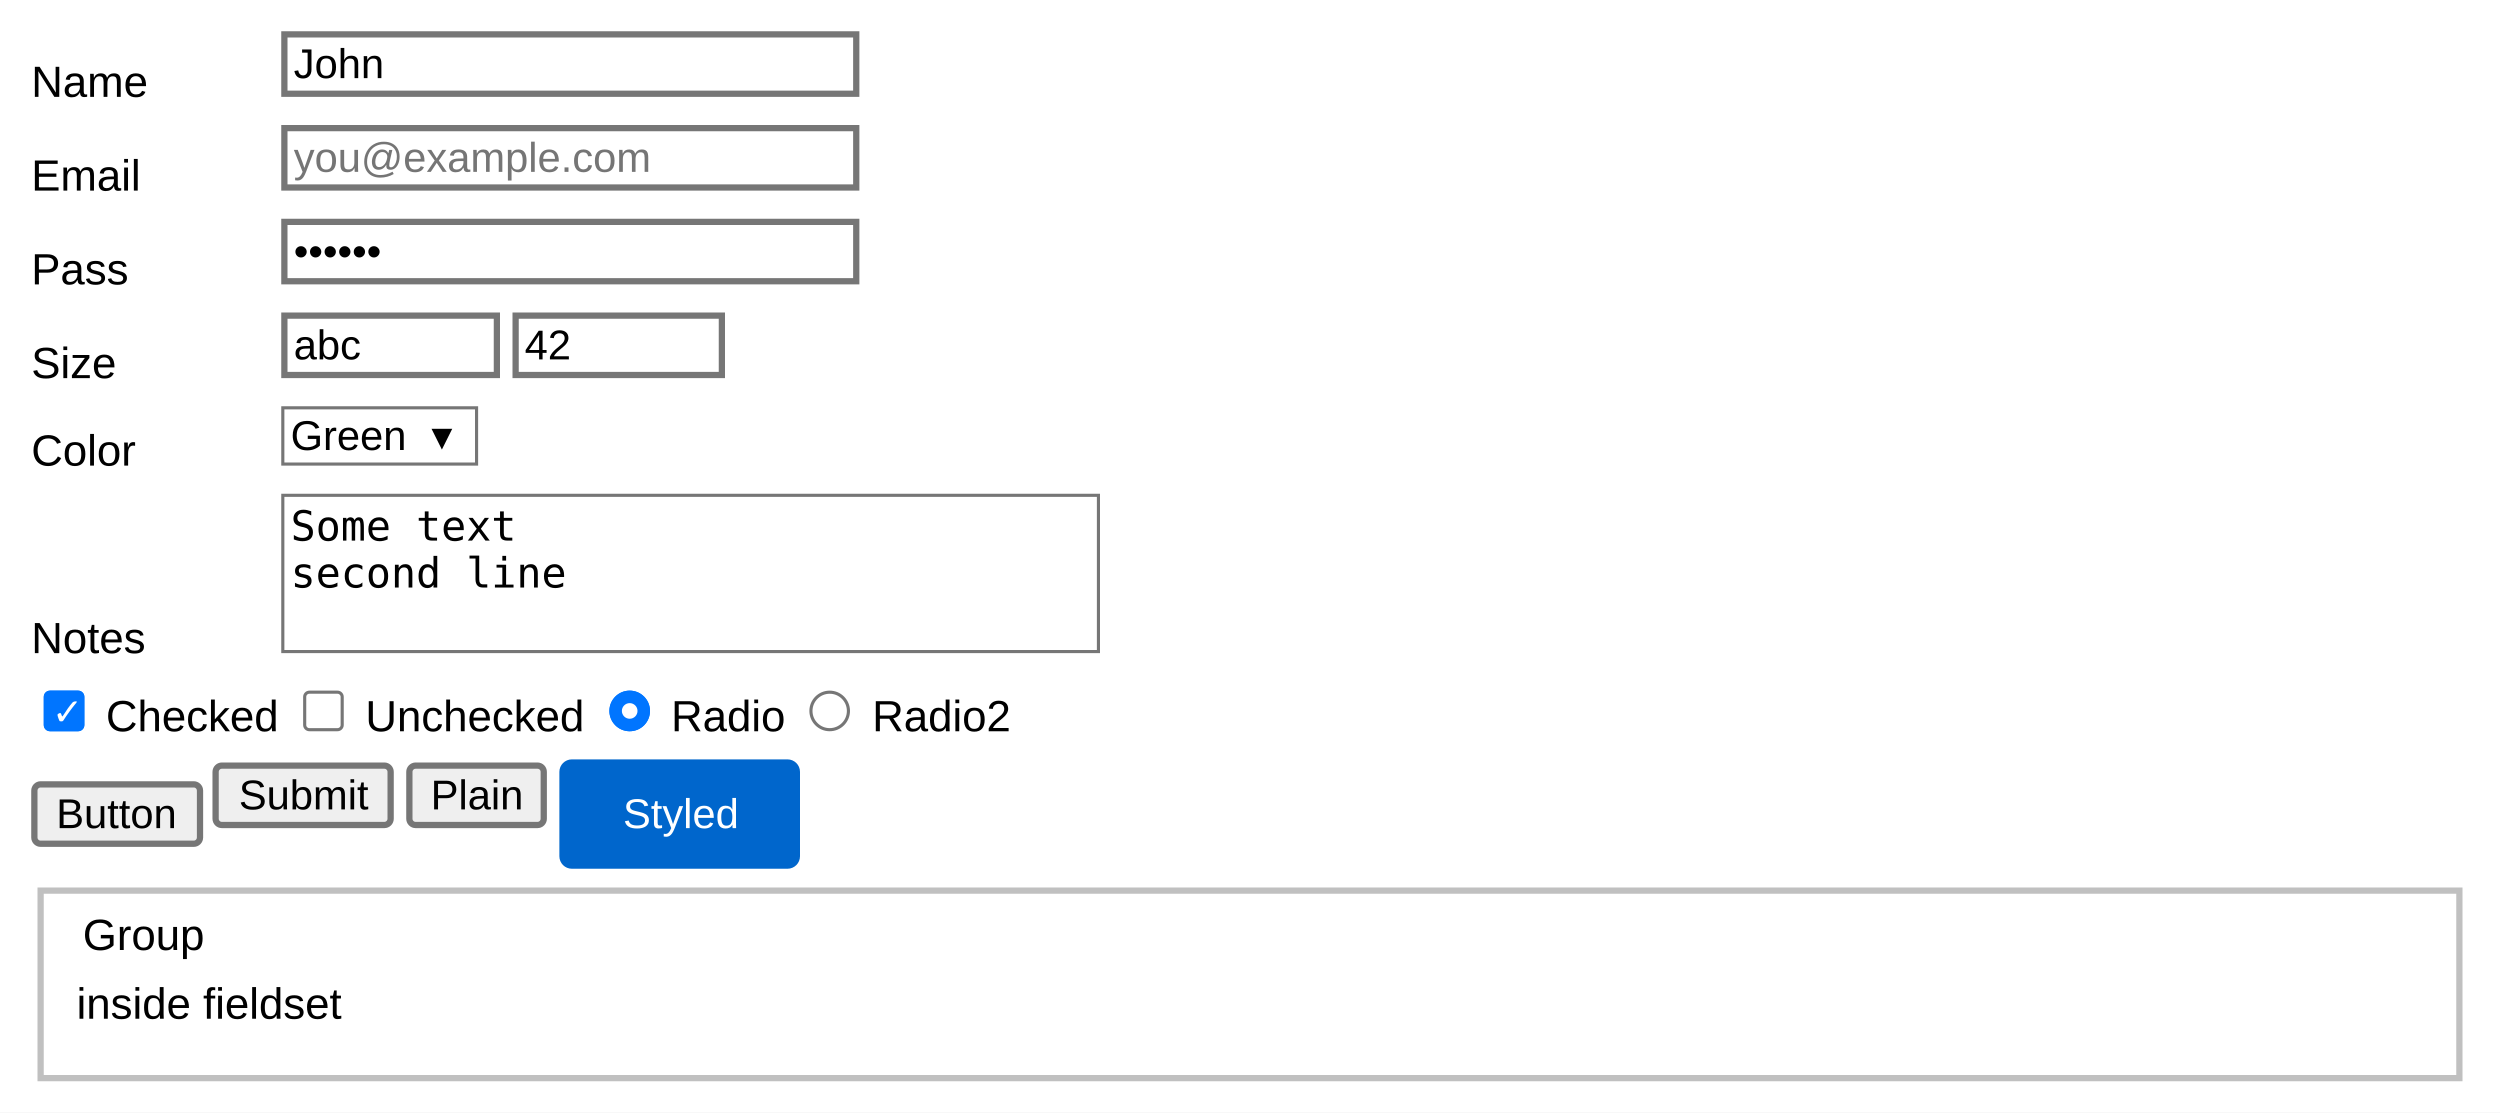
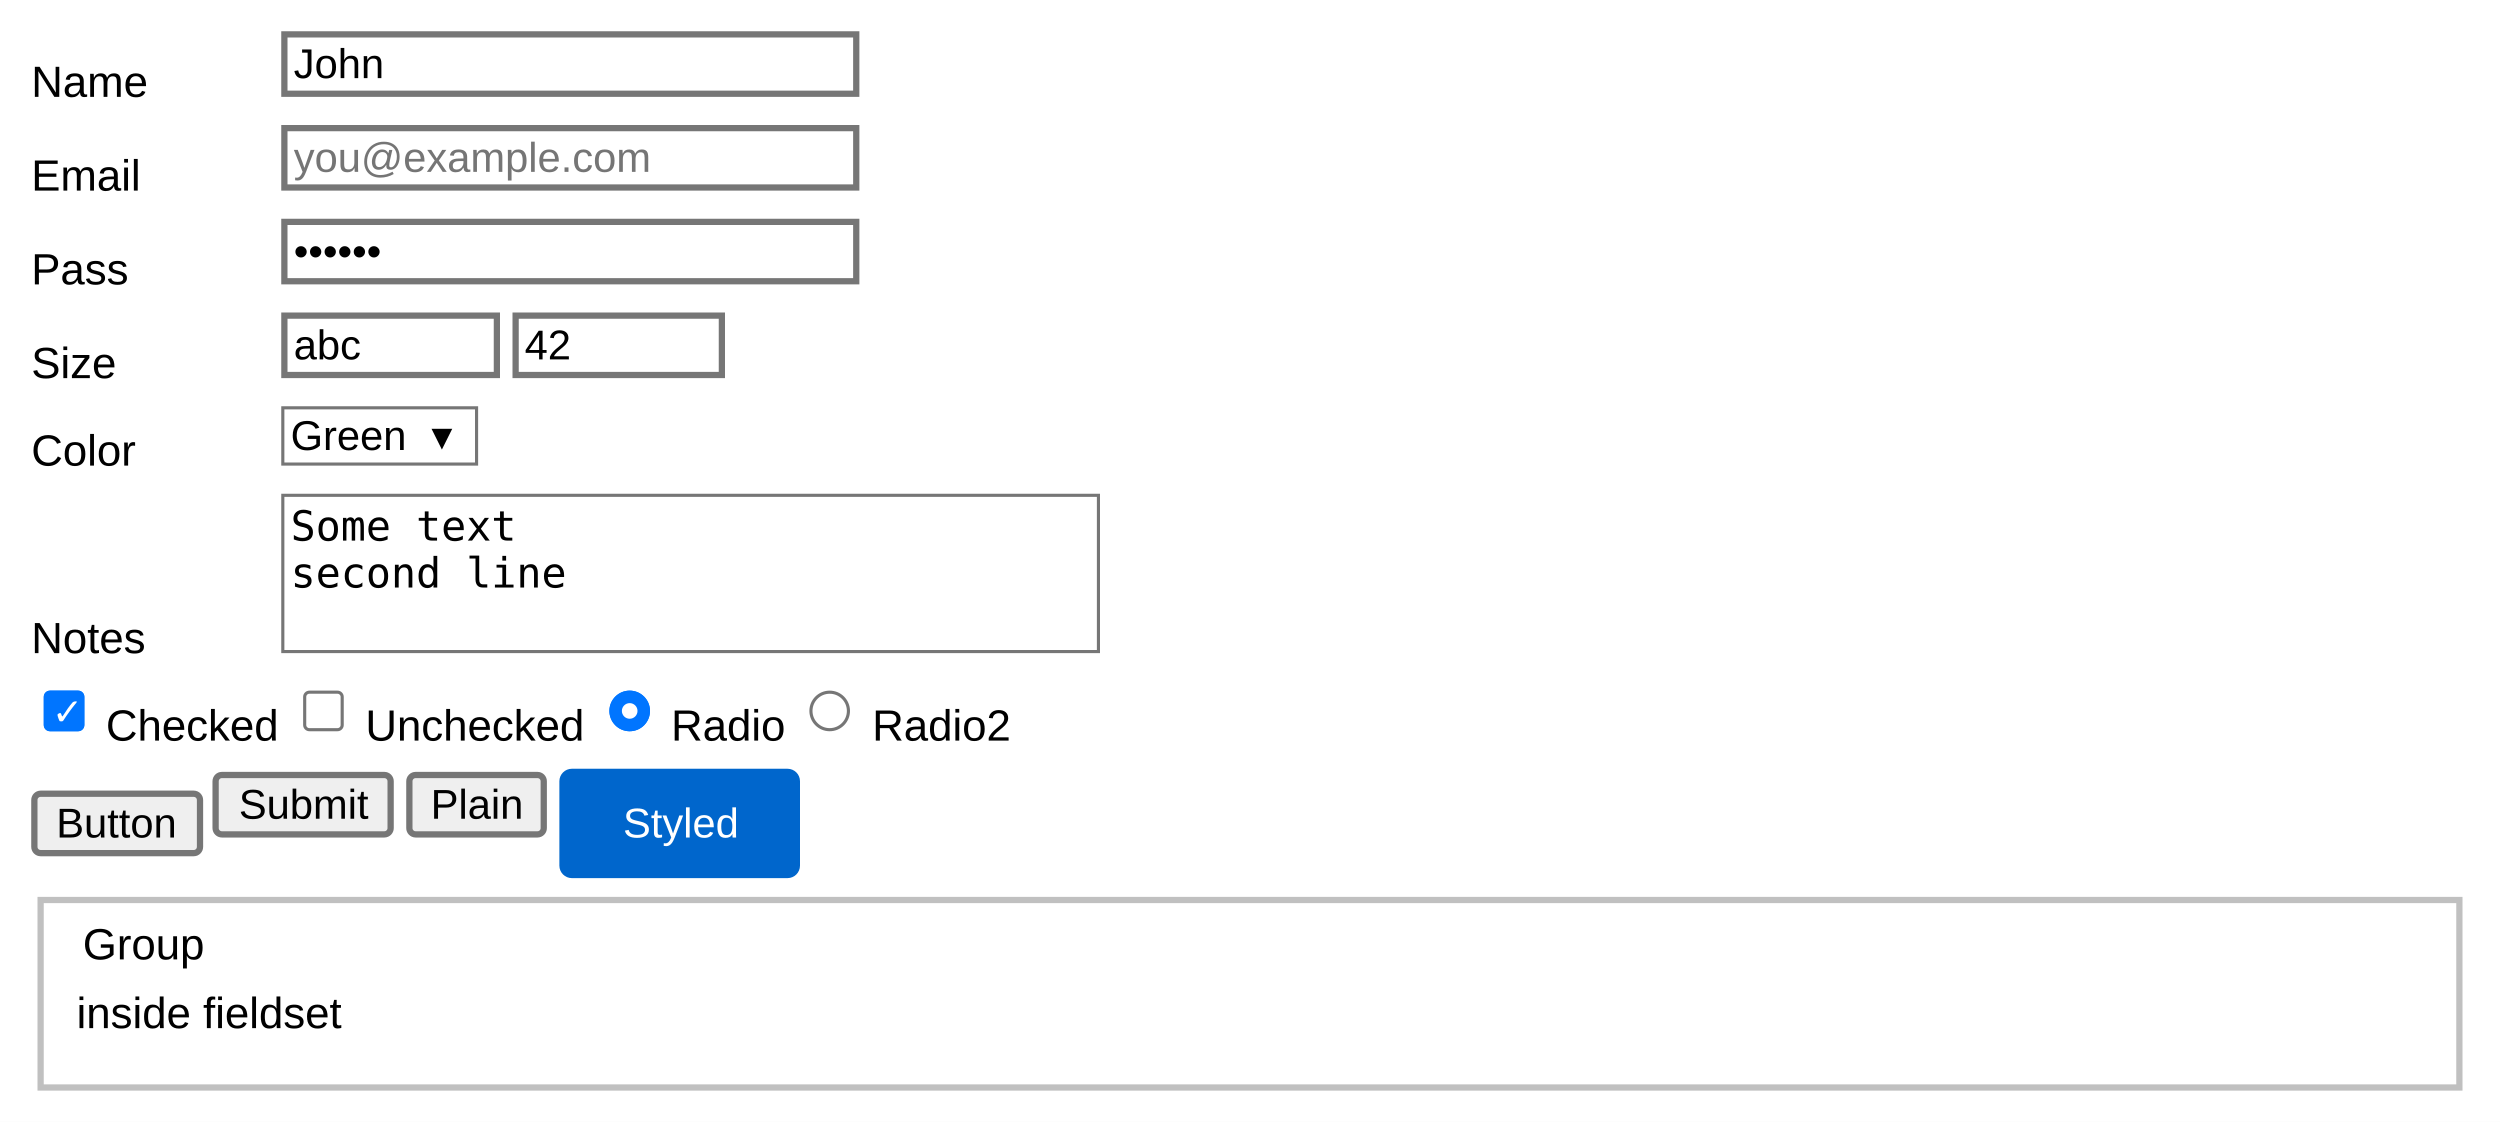
- <svg xmlns="http://www.w3.org/2000/svg" width="800" height="356" viewBox="0 0 800 356">
+ <svg xmlns="http://www.w3.org/2000/svg" width="800" height="359" viewBox="0 0 800 359">
  <rect width="100%" height="100%" fill="white" />
  <text x="10" y="31" letter-spacing="0" font-family="Liberation Sans, sans-serif" font-size="14" font-weight="400" font-style="normal" fill="#000000" fill-opacity="1" xml:space="preserve">Name</text>
  <rect x="90" y="10" width="185" height="21" rx="0" fill="#ffffff" fill-opacity="1" />
  <rect x="91" y="11" width="183" height="19" rx="0" fill="none" stroke="#767676" stroke-opacity="1" stroke-width="2" />
  <clipPath id="c1">
    <rect x="94" y="13" width="177" height="15" rx="0" />
  </clipPath>
  <g clip-path="url(#c1)">
    <text x="94" y="25" letter-spacing="0" font-family="Liberation Sans, sans-serif" font-size="13.333" font-weight="400" font-style="normal" fill="#000000" fill-opacity="1" xml:space="preserve">John</text>
  </g>
  <text x="10" y="61" letter-spacing="0" font-family="Liberation Sans, sans-serif" font-size="14" font-weight="400" font-style="normal" fill="#000000" fill-opacity="1" xml:space="preserve">Email</text>
  <rect x="90" y="40" width="185" height="21" rx="0" fill="#ffffff" fill-opacity="1" />
  <rect x="91" y="41" width="183" height="19" rx="0" fill="none" stroke="#767676" stroke-opacity="1" stroke-width="2" />
  <clipPath id="c2">
    <rect x="94" y="43" width="177" height="15" rx="0" />
  </clipPath>
  <g clip-path="url(#c2)">
    <text x="94" y="55" letter-spacing="0" font-family="Liberation Sans, sans-serif" font-size="13.333" font-weight="400" font-style="normal" fill="#757575" fill-opacity="1" xml:space="preserve">you@example.com</text>
  </g>
  <text x="10" y="91" letter-spacing="0" font-family="Liberation Sans, sans-serif" font-size="14" font-weight="400" font-style="normal" fill="#000000" fill-opacity="1" xml:space="preserve">Pass</text>
  <rect x="90" y="70" width="185" height="21" rx="0" fill="#ffffff" fill-opacity="1" />
  <rect x="91" y="71" width="183" height="19" rx="0" fill="none" stroke="#767676" stroke-opacity="1" stroke-width="2" />
  <clipPath id="c3">
    <rect x="94" y="73" width="177" height="15" rx="0" />
  </clipPath>
  <g clip-path="url(#c3)">
    <text x="94" y="85" letter-spacing="0" font-family="Liberation Sans, sans-serif" font-size="13.333" font-weight="400" font-style="normal" fill="#000000" fill-opacity="1" xml:space="preserve">••••••</text>
  </g>
  <text x="10" y="121" letter-spacing="0" font-family="Liberation Sans, sans-serif" font-size="14" font-weight="400" font-style="normal" fill="#000000" fill-opacity="1" xml:space="preserve">Size</text>
  <rect x="90" y="100" width="70" height="21" rx="0" fill="#ffffff" fill-opacity="1" />
  <rect x="91" y="101" width="68" height="19" rx="0" fill="none" stroke="#767676" stroke-opacity="1" stroke-width="2" />
  <clipPath id="c4">
    <rect x="94" y="103" width="62" height="15" rx="0" />
  </clipPath>
  <g clip-path="url(#c4)">
    <text x="94" y="115" letter-spacing="0" font-family="Liberation Sans, sans-serif" font-size="13.333" font-weight="400" font-style="normal" fill="#000000" fill-opacity="1" xml:space="preserve">abc</text>
  </g>
  <rect x="164" y="100" width="68" height="21" rx="0" fill="#ffffff" fill-opacity="1" />
  <rect x="165" y="101" width="66" height="19" rx="0" fill="none" stroke="#767676" stroke-opacity="1" stroke-width="2" />
  <clipPath id="c5">
    <rect x="167.89" y="103" width="60" height="15" rx="0" />
  </clipPath>
  <g clip-path="url(#c5)">
    <text x="167.89" y="115" letter-spacing="0" font-family="Liberation Sans, sans-serif" font-size="13.333" font-weight="400" font-style="normal" fill="#000000" fill-opacity="1" xml:space="preserve">42</text>
  </g>
  <text x="10" y="149" letter-spacing="0" font-family="Liberation Sans, sans-serif" font-size="14" font-weight="400" font-style="normal" fill="#000000" fill-opacity="1" xml:space="preserve">Color</text>
  <rect x="90" y="130" width="63" height="19" rx="0" fill="#ffffff" fill-opacity="1" />
  <rect x="90.5" y="130.5" width="62" height="18" rx="0" fill="none" stroke="#767676" stroke-opacity="1" stroke-width="1" />
  <clipPath id="c6">
    <rect x="91" y="131" width="61.057" height="17" rx="0" />
  </clipPath>
  <g clip-path="url(#c6)">
    <text x="93" y="144" letter-spacing="0" font-family="Liberation Sans, sans-serif" font-size="13.333" font-weight="400" font-style="normal" fill="#000000" fill-opacity="1" xml:space="preserve">Green</text>
  </g>
  <text x="138.057" y="144" letter-spacing="0" font-family="Liberation Sans, sans-serif" font-size="13.333" font-weight="400" font-style="normal" fill="#000000" fill-opacity="1" xml:space="preserve">▾</text>
  <text x="10" y="209" letter-spacing="0" font-family="Liberation Sans, sans-serif" font-size="14" font-weight="400" font-style="normal" fill="#000000" fill-opacity="1" xml:space="preserve">Notes</text>
  <rect x="90" y="158" width="262" height="51" rx="0" fill="#ffffff" fill-opacity="1" />
  <rect x="90.5" y="158.5" width="261" height="50" rx="0" fill="none" stroke="#767676" stroke-opacity="1" stroke-width="1" />
  <clipPath id="c7">
    <rect x="91" y="159" width="259.82" height="49" rx="0" />
  </clipPath>
  <g clip-path="url(#c7)">
    <clipPath id="c8">
      <rect x="93" y="161" width="255.82" height="45" rx="0" />
    </clipPath>
    <g clip-path="url(#c8)">
      <text x="93" y="173" letter-spacing="0" font-family="DejaVu Sans Mono, monospace" font-size="13.333" font-weight="400" font-style="normal" fill="#000000" fill-opacity="1" xml:space="preserve">Some text</text>
      <text x="93" y="188" letter-spacing="0" font-family="DejaVu Sans Mono, monospace" font-size="13.333" font-weight="400" font-style="normal" fill="#000000" fill-opacity="1" xml:space="preserve">second line</text>
    </g>
  </g>
-   <text x="33.89" y="234" letter-spacing="0" font-family="Liberation Sans, sans-serif" font-size="14" font-weight="400" font-style="normal" fill="#000000" fill-opacity="1" xml:space="preserve">Checked</text>
-   <text x="116.924" y="234" letter-spacing="0" font-family="Liberation Sans, sans-serif" font-size="14" font-weight="400" font-style="normal" fill="#000000" fill-opacity="1" xml:space="preserve">Unchecked</text>
-   <text x="214.744" y="234" letter-spacing="0" font-family="Liberation Sans, sans-serif" font-size="14" font-weight="400" font-style="normal" fill="#000000" fill-opacity="1" xml:space="preserve">Radio</text>
-   <text x="279.103" y="234" letter-spacing="0" font-family="Liberation Sans, sans-serif" font-size="14" font-weight="400" font-style="normal" fill="#000000" fill-opacity="1" xml:space="preserve">Radio2</text>
+   <text x="33.89" y="237" letter-spacing="0" font-family="Liberation Sans, sans-serif" font-size="14" font-weight="400" font-style="normal" fill="#000000" fill-opacity="1" xml:space="preserve">Checked</text>
+   <text x="116.924" y="237" letter-spacing="0" font-family="Liberation Sans, sans-serif" font-size="14" font-weight="400" font-style="normal" fill="#000000" fill-opacity="1" xml:space="preserve">Unchecked</text>
+   <text x="214.744" y="237" letter-spacing="0" font-family="Liberation Sans, sans-serif" font-size="14" font-weight="400" font-style="normal" fill="#000000" fill-opacity="1" xml:space="preserve">Radio</text>
+   <text x="279.103" y="237" letter-spacing="0" font-family="Liberation Sans, sans-serif" font-size="14" font-weight="400" font-style="normal" fill="#000000" fill-opacity="1" xml:space="preserve">Radio2</text>
  <rect x="14" y="221" width="13" height="13" rx="2" fill="#0075ff" fill-opacity="1" />
  <rect x="14.5" y="221.5" width="12" height="12" rx="1.5" fill="none" stroke="#0075ff" stroke-opacity="1" stroke-width="1" />
  <text x="16.6" y="232" letter-spacing="0" font-family="Liberation Sans, sans-serif" font-size="12" font-weight="700" font-style="normal" fill="#ffffff" fill-opacity="1" xml:space="preserve">✓</text>
  <rect x="97" y="221" width="13" height="13" rx="2" fill="#ffffff" fill-opacity="1" />
  <rect x="97.5" y="221.5" width="12" height="12" rx="1.5" fill="none" stroke="#767676" stroke-opacity="1" stroke-width="1" />
  <rect x="195" y="221" width="13" height="13" rx="6.5" fill="#0075ff" fill-opacity="1" />
  <rect x="195.5" y="221.5" width="12" height="12" rx="6" fill="none" stroke="#0075ff" stroke-opacity="1" stroke-width="1" />
  <rect x="199" y="225" width="5" height="5" rx="2.5" fill="#ffffff" fill-opacity="1" />
  <rect x="259" y="221" width="13" height="13" rx="6.5" fill="#ffffff" fill-opacity="1" />
  <rect x="259.5" y="221.5" width="12" height="12" rx="6" fill="none" stroke="#767676" stroke-opacity="1" stroke-width="1" />
-   <rect x="10" y="250" width="55" height="21" rx="3" fill="#efefef" fill-opacity="1" />
-   <rect x="11" y="251" width="53" height="19" rx="2" fill="none" stroke="#767676" stroke-opacity="1" stroke-width="2" />
-   <text x="18" y="265" letter-spacing="0" font-family="Liberation Sans, sans-serif" font-size="13.333" font-weight="400" font-style="normal" fill="#000000" fill-opacity="1" xml:space="preserve">Button</text>
-   <rect x="68" y="244" width="58" height="21" rx="3" fill="#efefef" fill-opacity="1" />
-   <rect x="69" y="245" width="56" height="19" rx="2" fill="none" stroke="#767676" stroke-opacity="1" stroke-width="2" />
+   <rect x="10" y="253" width="55" height="21" rx="3" fill="#efefef" fill-opacity="1" />
+   <rect x="11" y="254" width="53" height="19" rx="2" fill="none" stroke="#767676" stroke-opacity="1" stroke-width="2" />
+   <text x="18" y="268" letter-spacing="0" font-family="Liberation Sans, sans-serif" font-size="13.333" font-weight="400" font-style="normal" fill="#000000" fill-opacity="1" xml:space="preserve">Button</text>
+   <rect x="68" y="247" width="58" height="21" rx="3" fill="#efefef" fill-opacity="1" />
+   <rect x="69" y="248" width="56" height="19" rx="2" fill="none" stroke="#767676" stroke-opacity="1" stroke-width="2" />
  <clipPath id="c9">
-     <rect x="76.438" y="247" width="41.497" height="15" rx="0" />
+     <rect x="76.438" y="250" width="41.497" height="15" rx="0" />
  </clipPath>
  <g clip-path="url(#c9)">
-     <text x="76.438" y="259" letter-spacing="0" font-family="Liberation Sans, sans-serif" font-size="13.333" font-weight="400" font-style="normal" fill="#000000" fill-opacity="1" xml:space="preserve">Submit</text>
+     <text x="76.438" y="262" letter-spacing="0" font-family="Liberation Sans, sans-serif" font-size="13.333" font-weight="400" font-style="normal" fill="#000000" fill-opacity="1" xml:space="preserve">Submit</text>
  </g>
-   <rect x="130" y="244" width="45" height="21" rx="3" fill="#efefef" fill-opacity="1" />
-   <rect x="131" y="245" width="43" height="19" rx="2" fill="none" stroke="#767676" stroke-opacity="1" stroke-width="2" />
+   <rect x="130" y="247" width="45" height="21" rx="3" fill="#efefef" fill-opacity="1" />
+   <rect x="131" y="248" width="43" height="19" rx="2" fill="none" stroke="#767676" stroke-opacity="1" stroke-width="2" />
  <clipPath id="c10">
-     <rect x="137.825" y="247" width="29.648" height="15" rx="0" />
+     <rect x="137.825" y="250" width="29.648" height="15" rx="0" />
  </clipPath>
  <g clip-path="url(#c10)">
-     <text x="137.825" y="259" letter-spacing="0" font-family="Liberation Sans, sans-serif" font-size="13.333" font-weight="400" font-style="normal" fill="#000000" fill-opacity="1" xml:space="preserve">Plain</text>
+     <text x="137.825" y="262" letter-spacing="0" font-family="Liberation Sans, sans-serif" font-size="13.333" font-weight="400" font-style="normal" fill="#000000" fill-opacity="1" xml:space="preserve">Plain</text>
  </g>
-   <rect x="179" y="243" width="77" height="35" rx="4" fill="#0066cc" fill-opacity="1" />
-   <text x="199.363" y="265" letter-spacing="0" font-family="Liberation Sans, sans-serif" font-size="13.333" font-weight="400" font-style="normal" fill="#ffffff" fill-opacity="1" xml:space="preserve">Styled</text>
-   <rect x="13" y="285" width="774" height="60" rx="0" fill="none" stroke="#c0c0c0" stroke-opacity="1" stroke-width="2" />
-   <text x="26.5" y="304" letter-spacing="0" font-family="Liberation Sans, sans-serif" font-size="14" font-weight="400" font-style="normal" fill="#000000" fill-opacity="1" xml:space="preserve">Group</text>
-   <text x="24.5" y="326" letter-spacing="0" font-family="Liberation Sans, sans-serif" font-size="14" font-weight="400" font-style="normal" fill="#000000" fill-opacity="1" xml:space="preserve">inside fieldset</text>
+   <rect x="179" y="246" width="77" height="35" rx="4" fill="#0066cc" fill-opacity="1" />
+   <text x="199.363" y="268" letter-spacing="0" font-family="Liberation Sans, sans-serif" font-size="13.333" font-weight="400" font-style="normal" fill="#ffffff" fill-opacity="1" xml:space="preserve">Styled</text>
+   <rect x="13" y="288" width="774" height="60" rx="0" fill="none" stroke="#c0c0c0" stroke-opacity="1" stroke-width="2" />
+   <text x="26.5" y="307" letter-spacing="0" font-family="Liberation Sans, sans-serif" font-size="14" font-weight="400" font-style="normal" fill="#000000" fill-opacity="1" xml:space="preserve">Group</text>
+   <text x="24.5" y="329" letter-spacing="0" font-family="Liberation Sans, sans-serif" font-size="14" font-weight="400" font-style="normal" fill="#000000" fill-opacity="1" xml:space="preserve">inside fieldset</text>
</svg>
